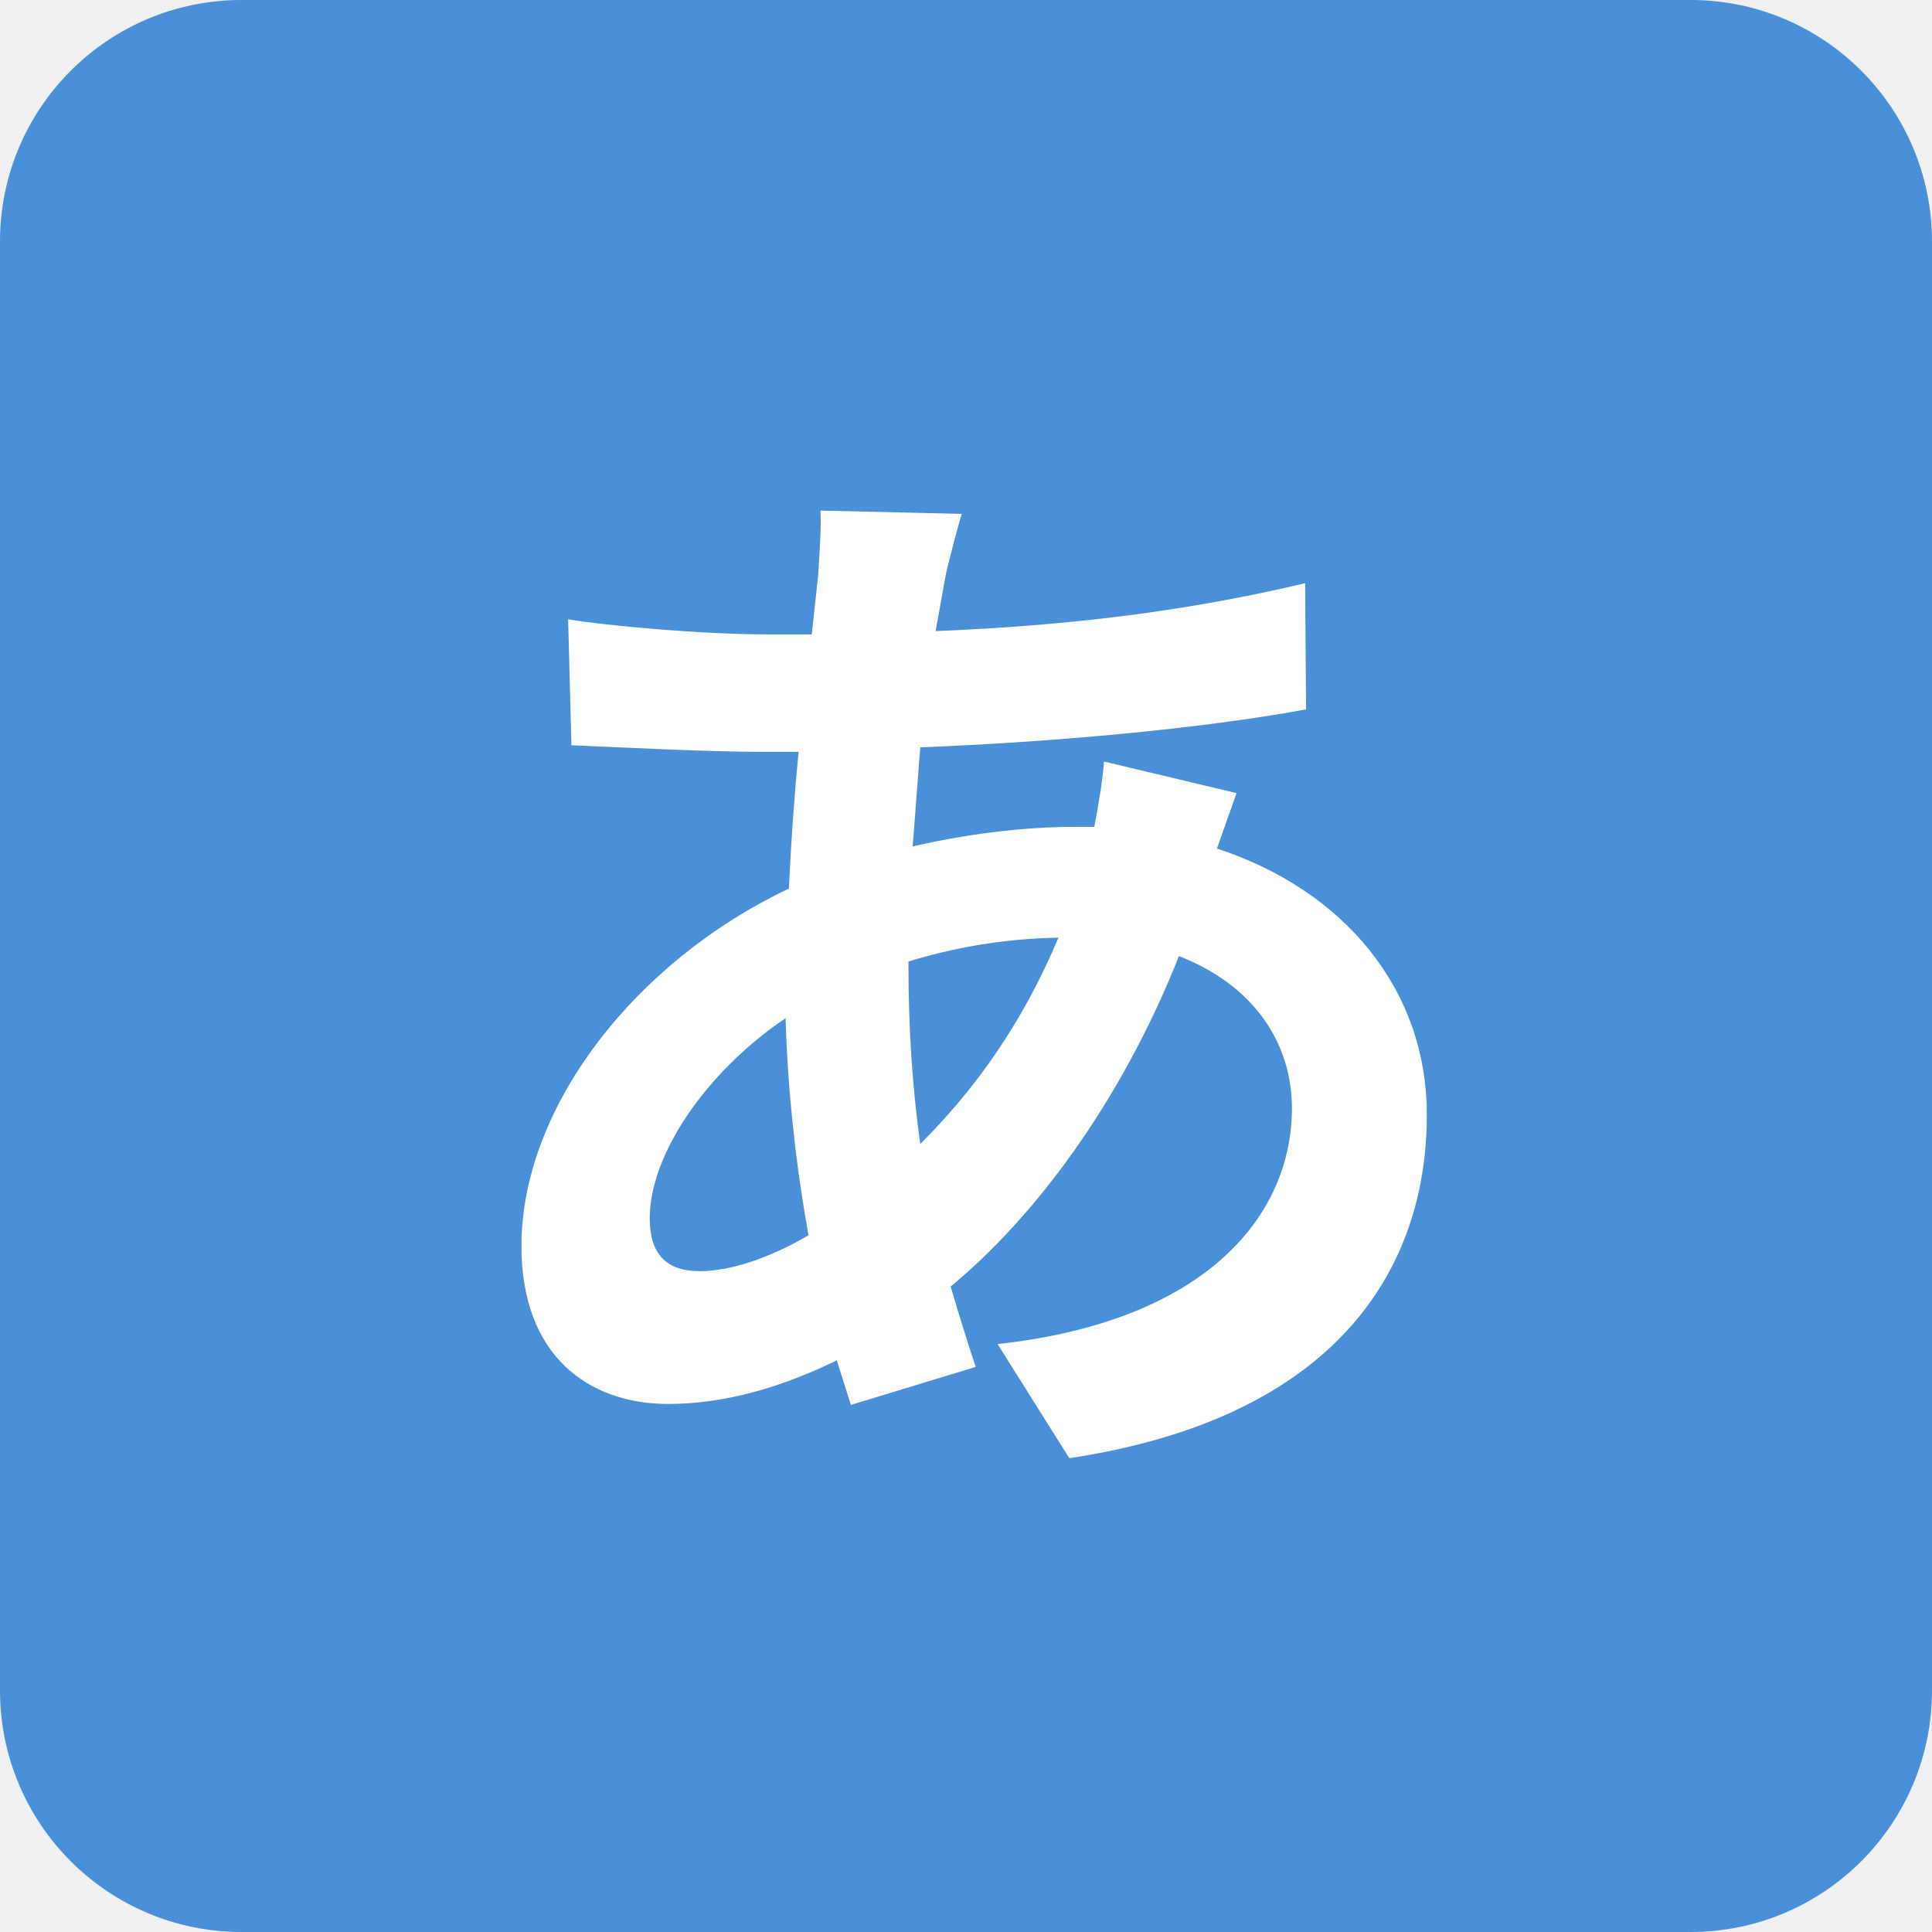
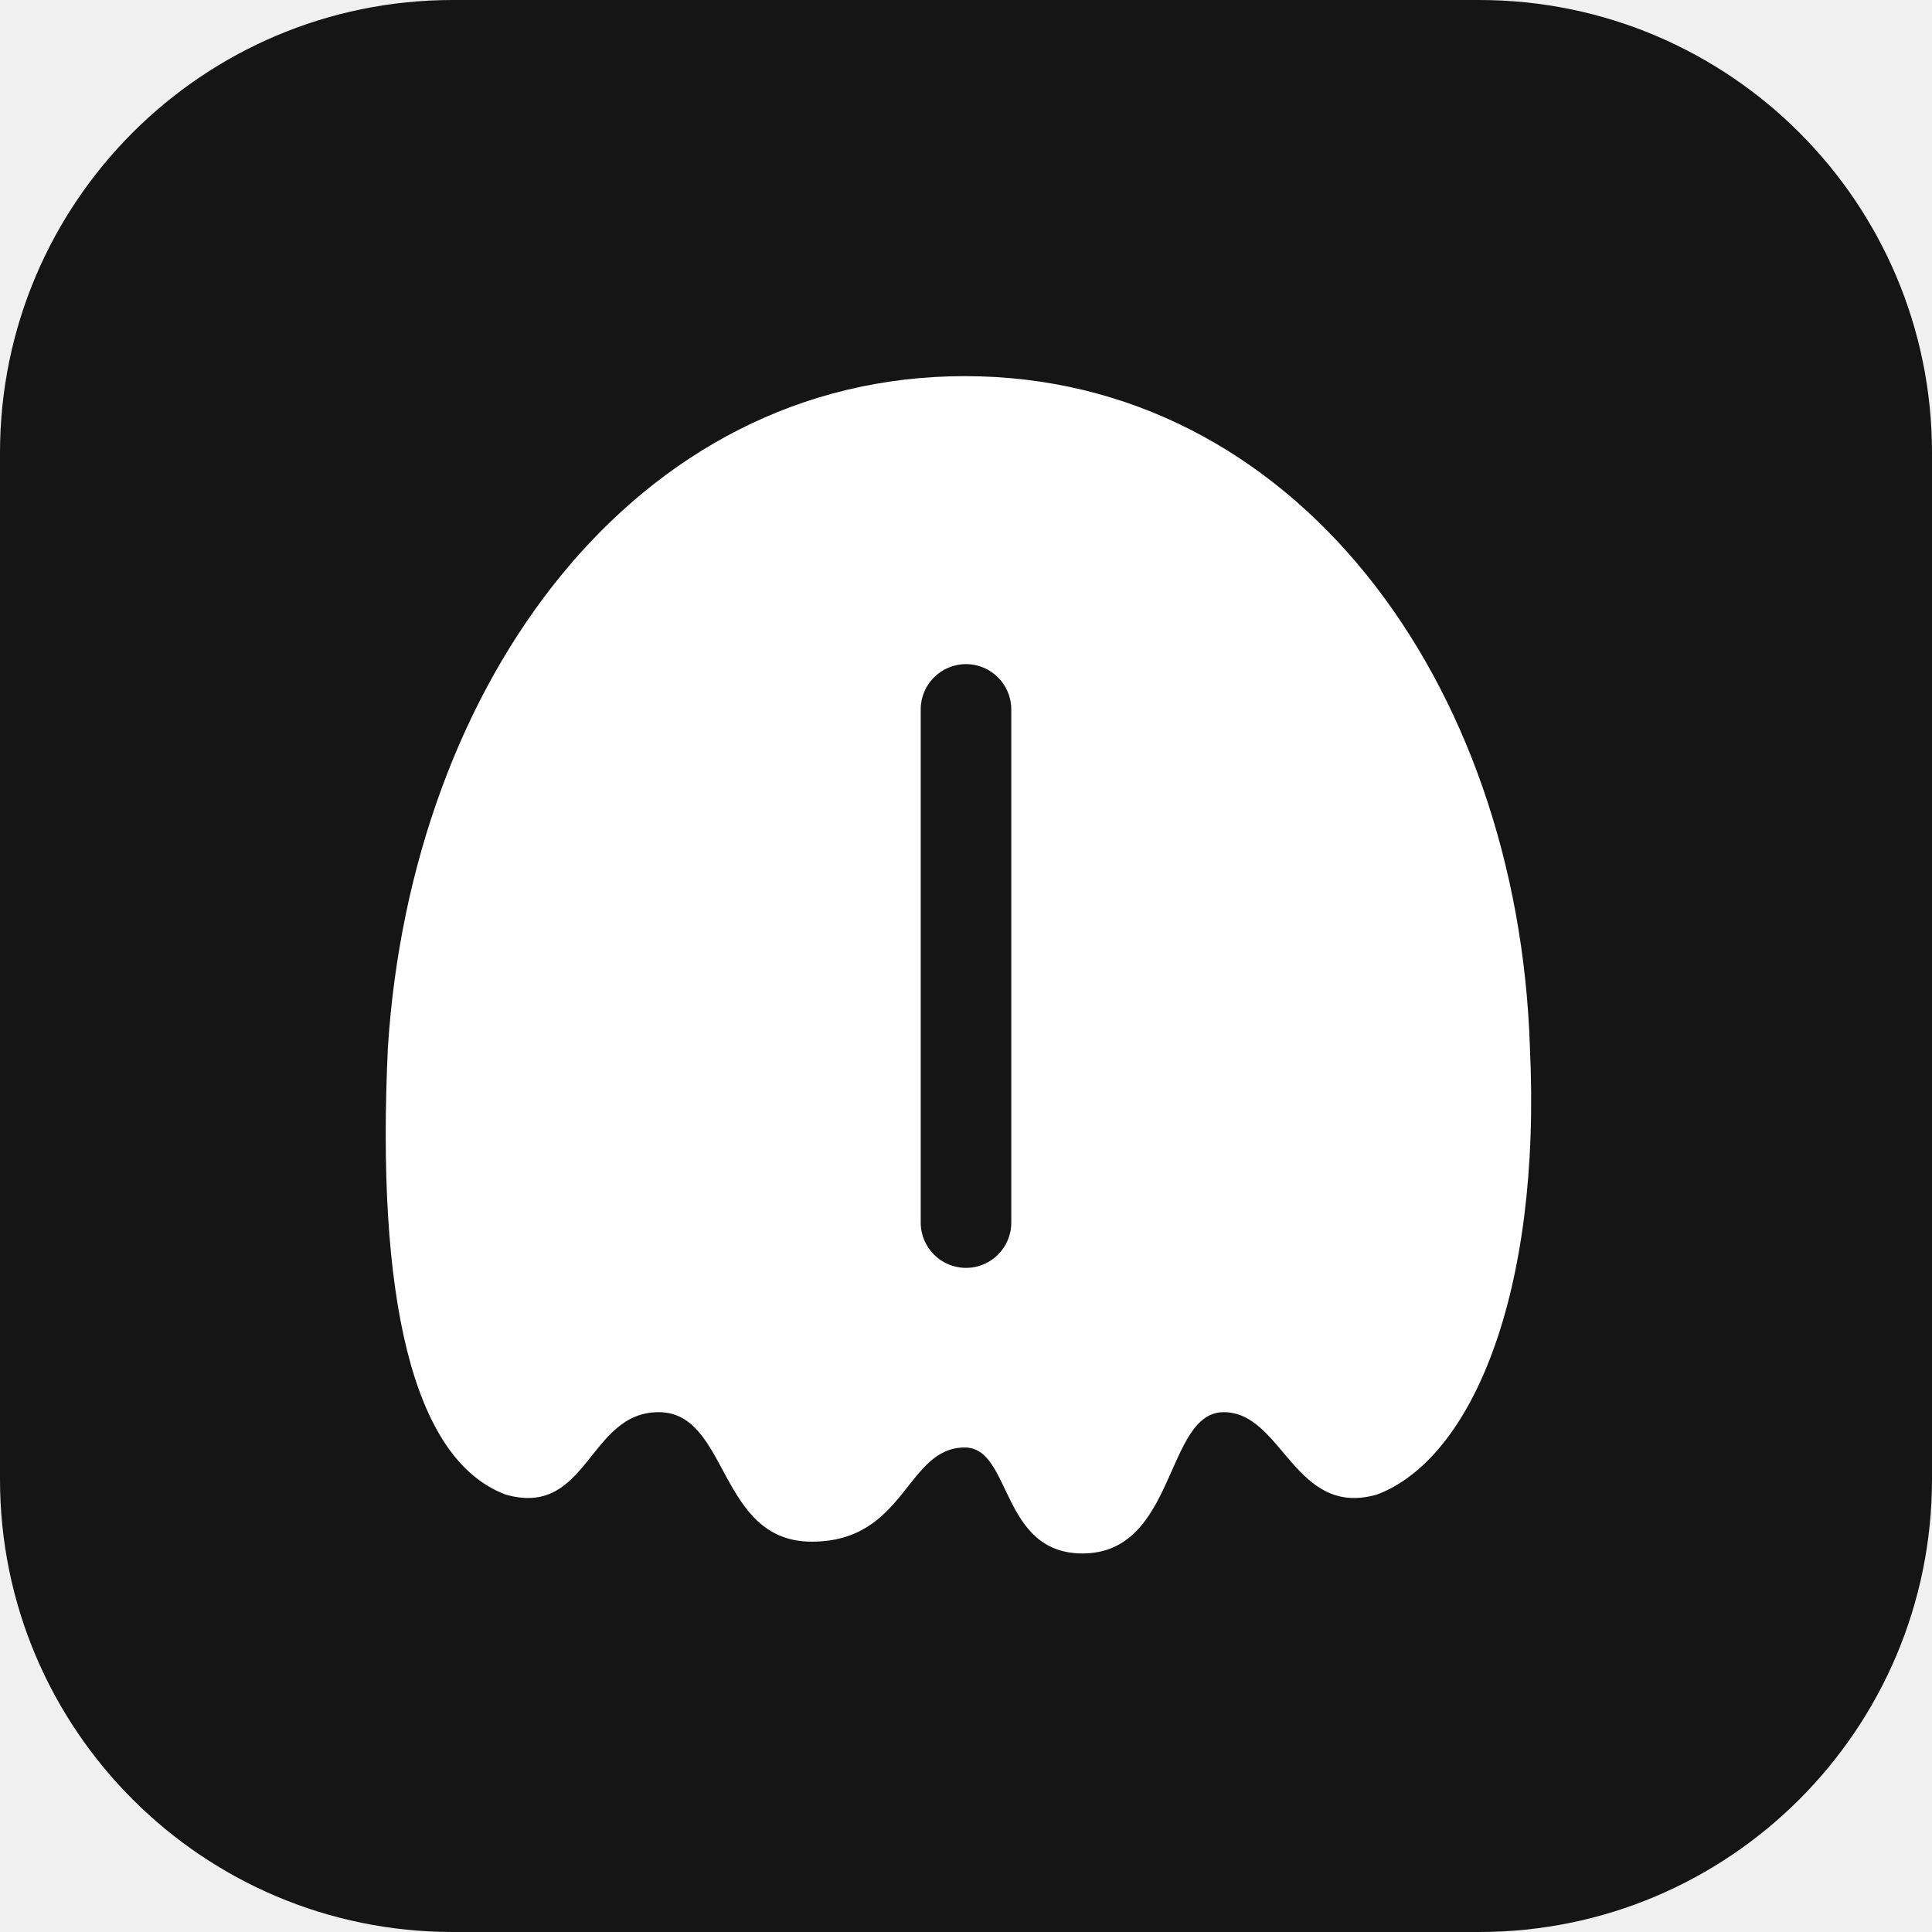
<svg xmlns="http://www.w3.org/2000/svg" viewBox="0 0 128 128">
-   <rect width="128" height="128" rx="16" fill="#4A90D9" />
-   <text x="64" y="92" font-family="sans-serif" font-size="72" font-weight="bold" fill="white" text-anchor="middle">あ</text>
+   <rect width="128" height="128" rx="30" fill="#151515" />
+   <g transform="translate(14 14) scale(.78)">
+     <path d="M64 14C92 14 111 40 112 71C113 92 107 106 99 109C92 111 91 102 86 102C81 102 82 114 74 114C67 114 68 105 64 105C59 105 59 113 51 113C43 113 44 102 38 102C32 102 32 111 25 109C17 106 14 92 15 71C17 40 36 14 64 14Z" fill="#fff" />
+   </g>
+   <rect x="61" y="44" width="6" height="40" rx="3" fill="#151515" />
</svg>
